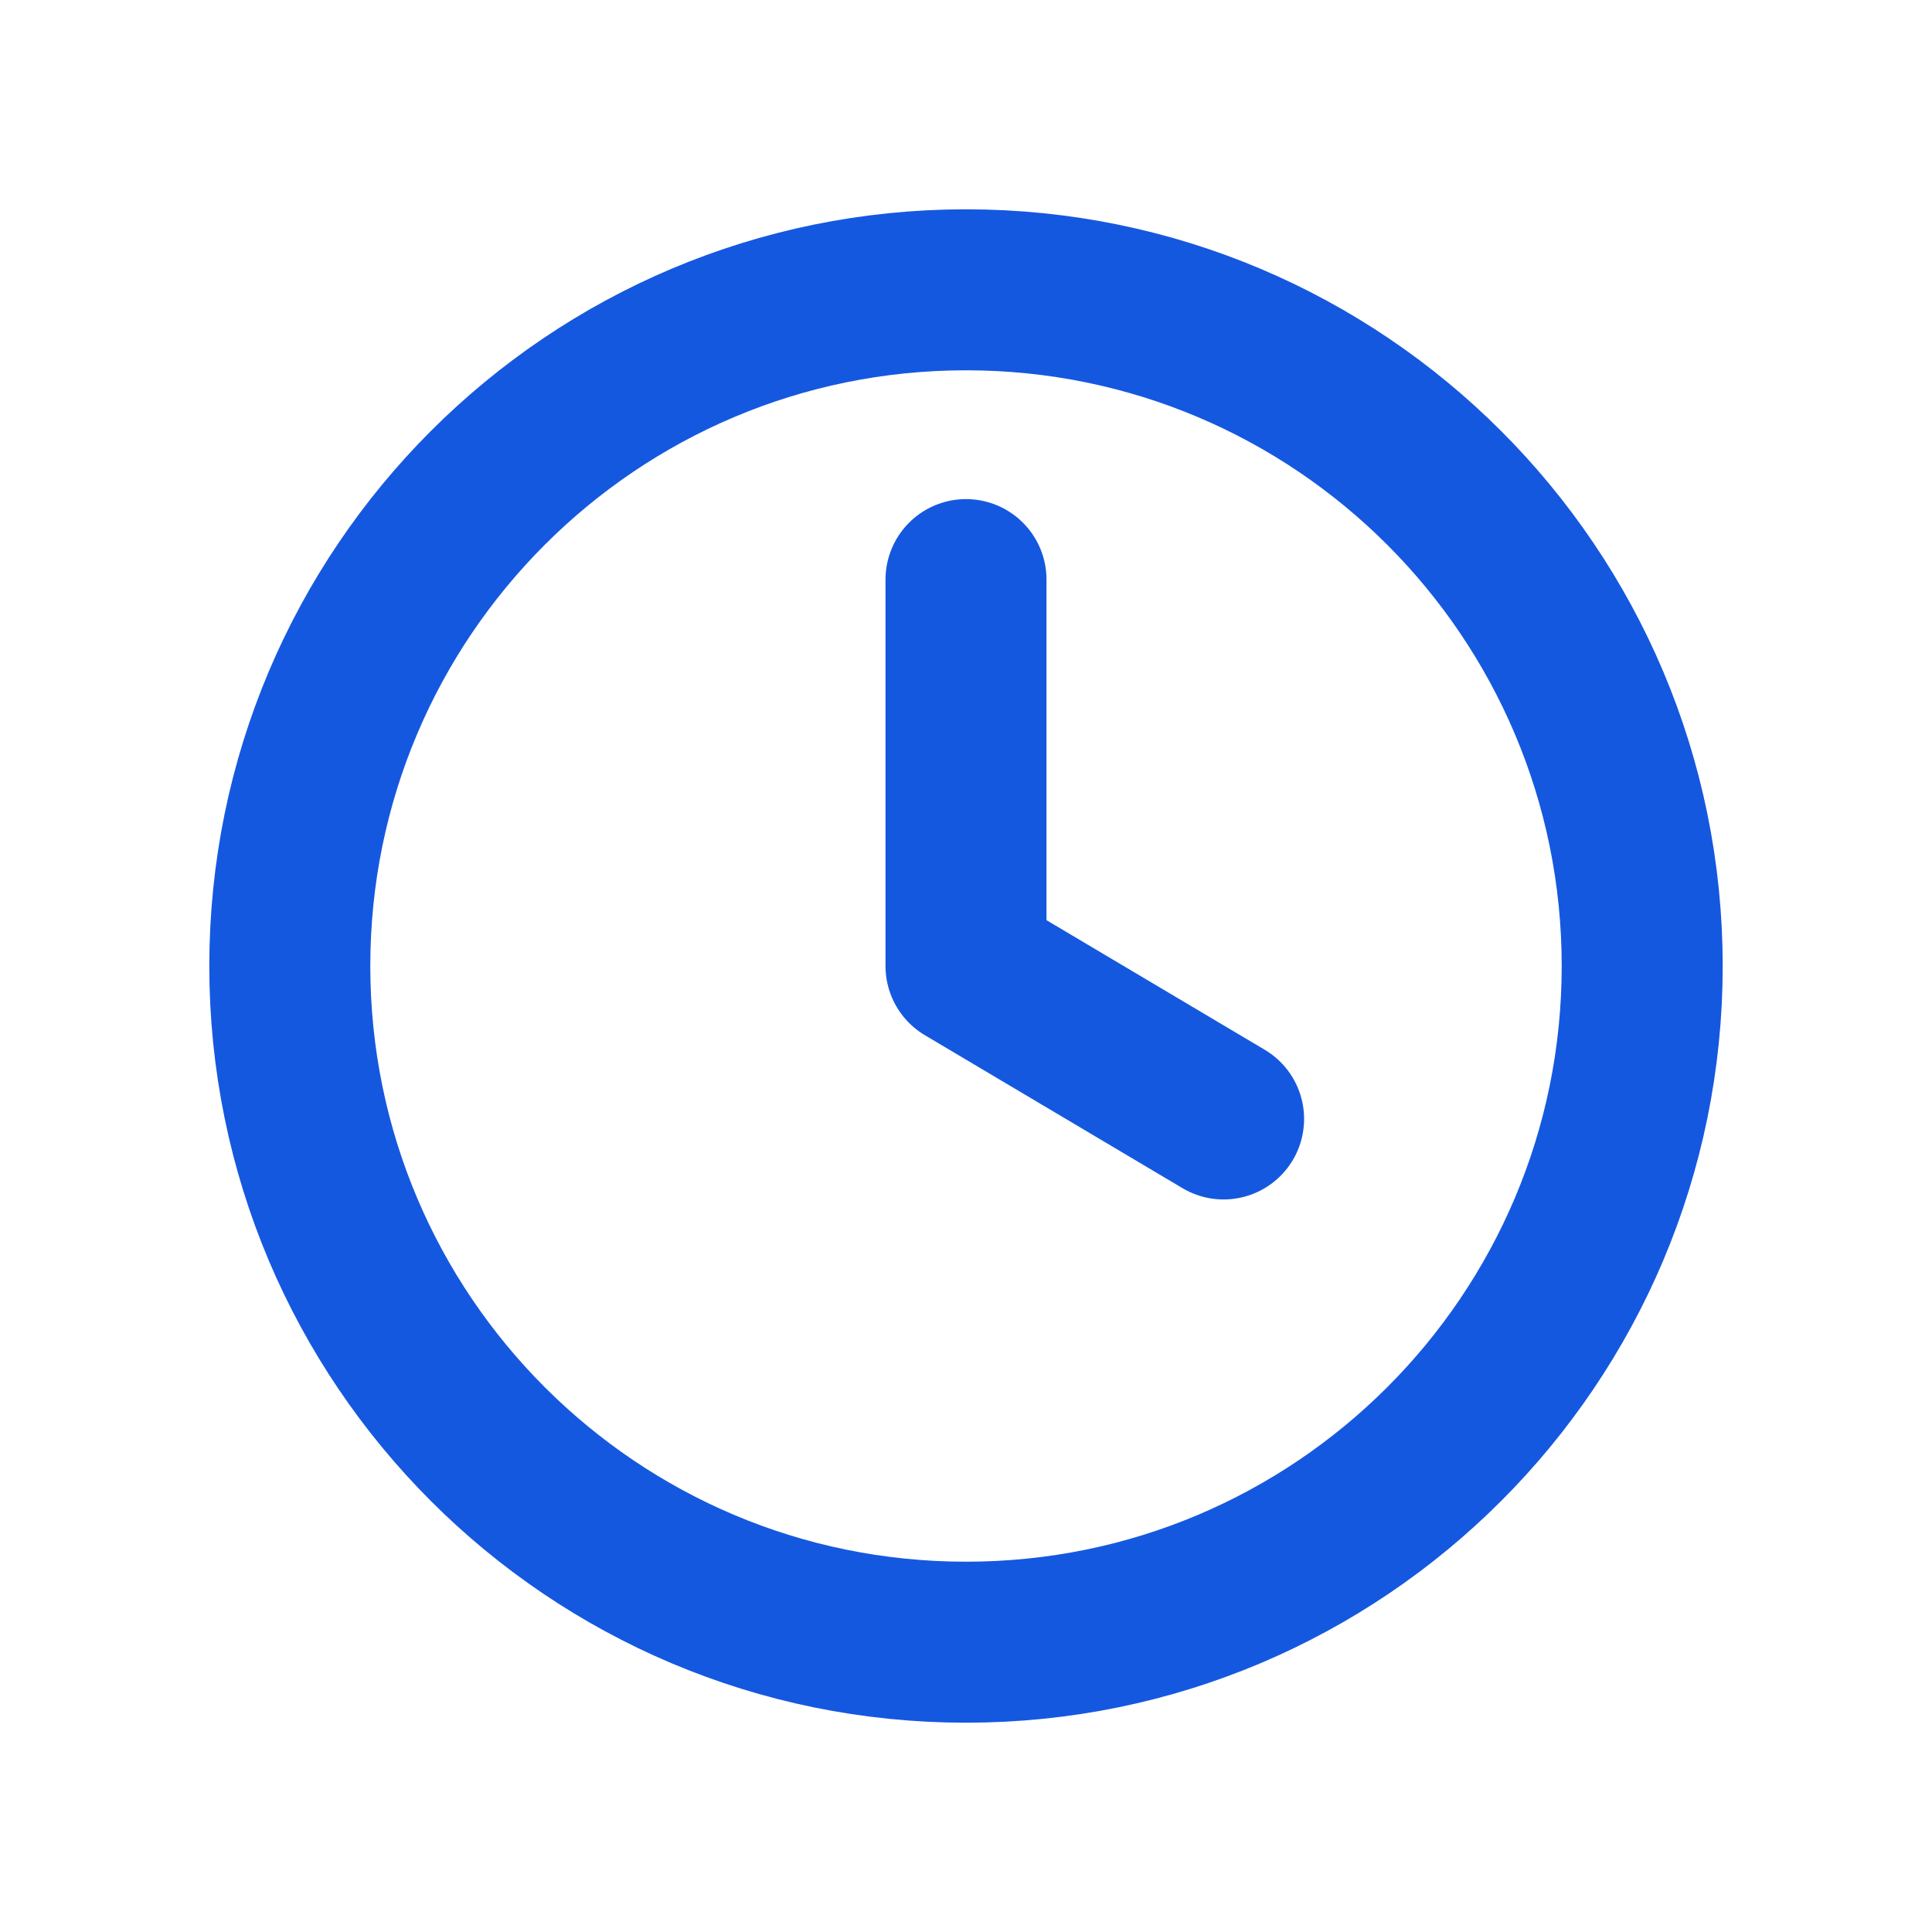
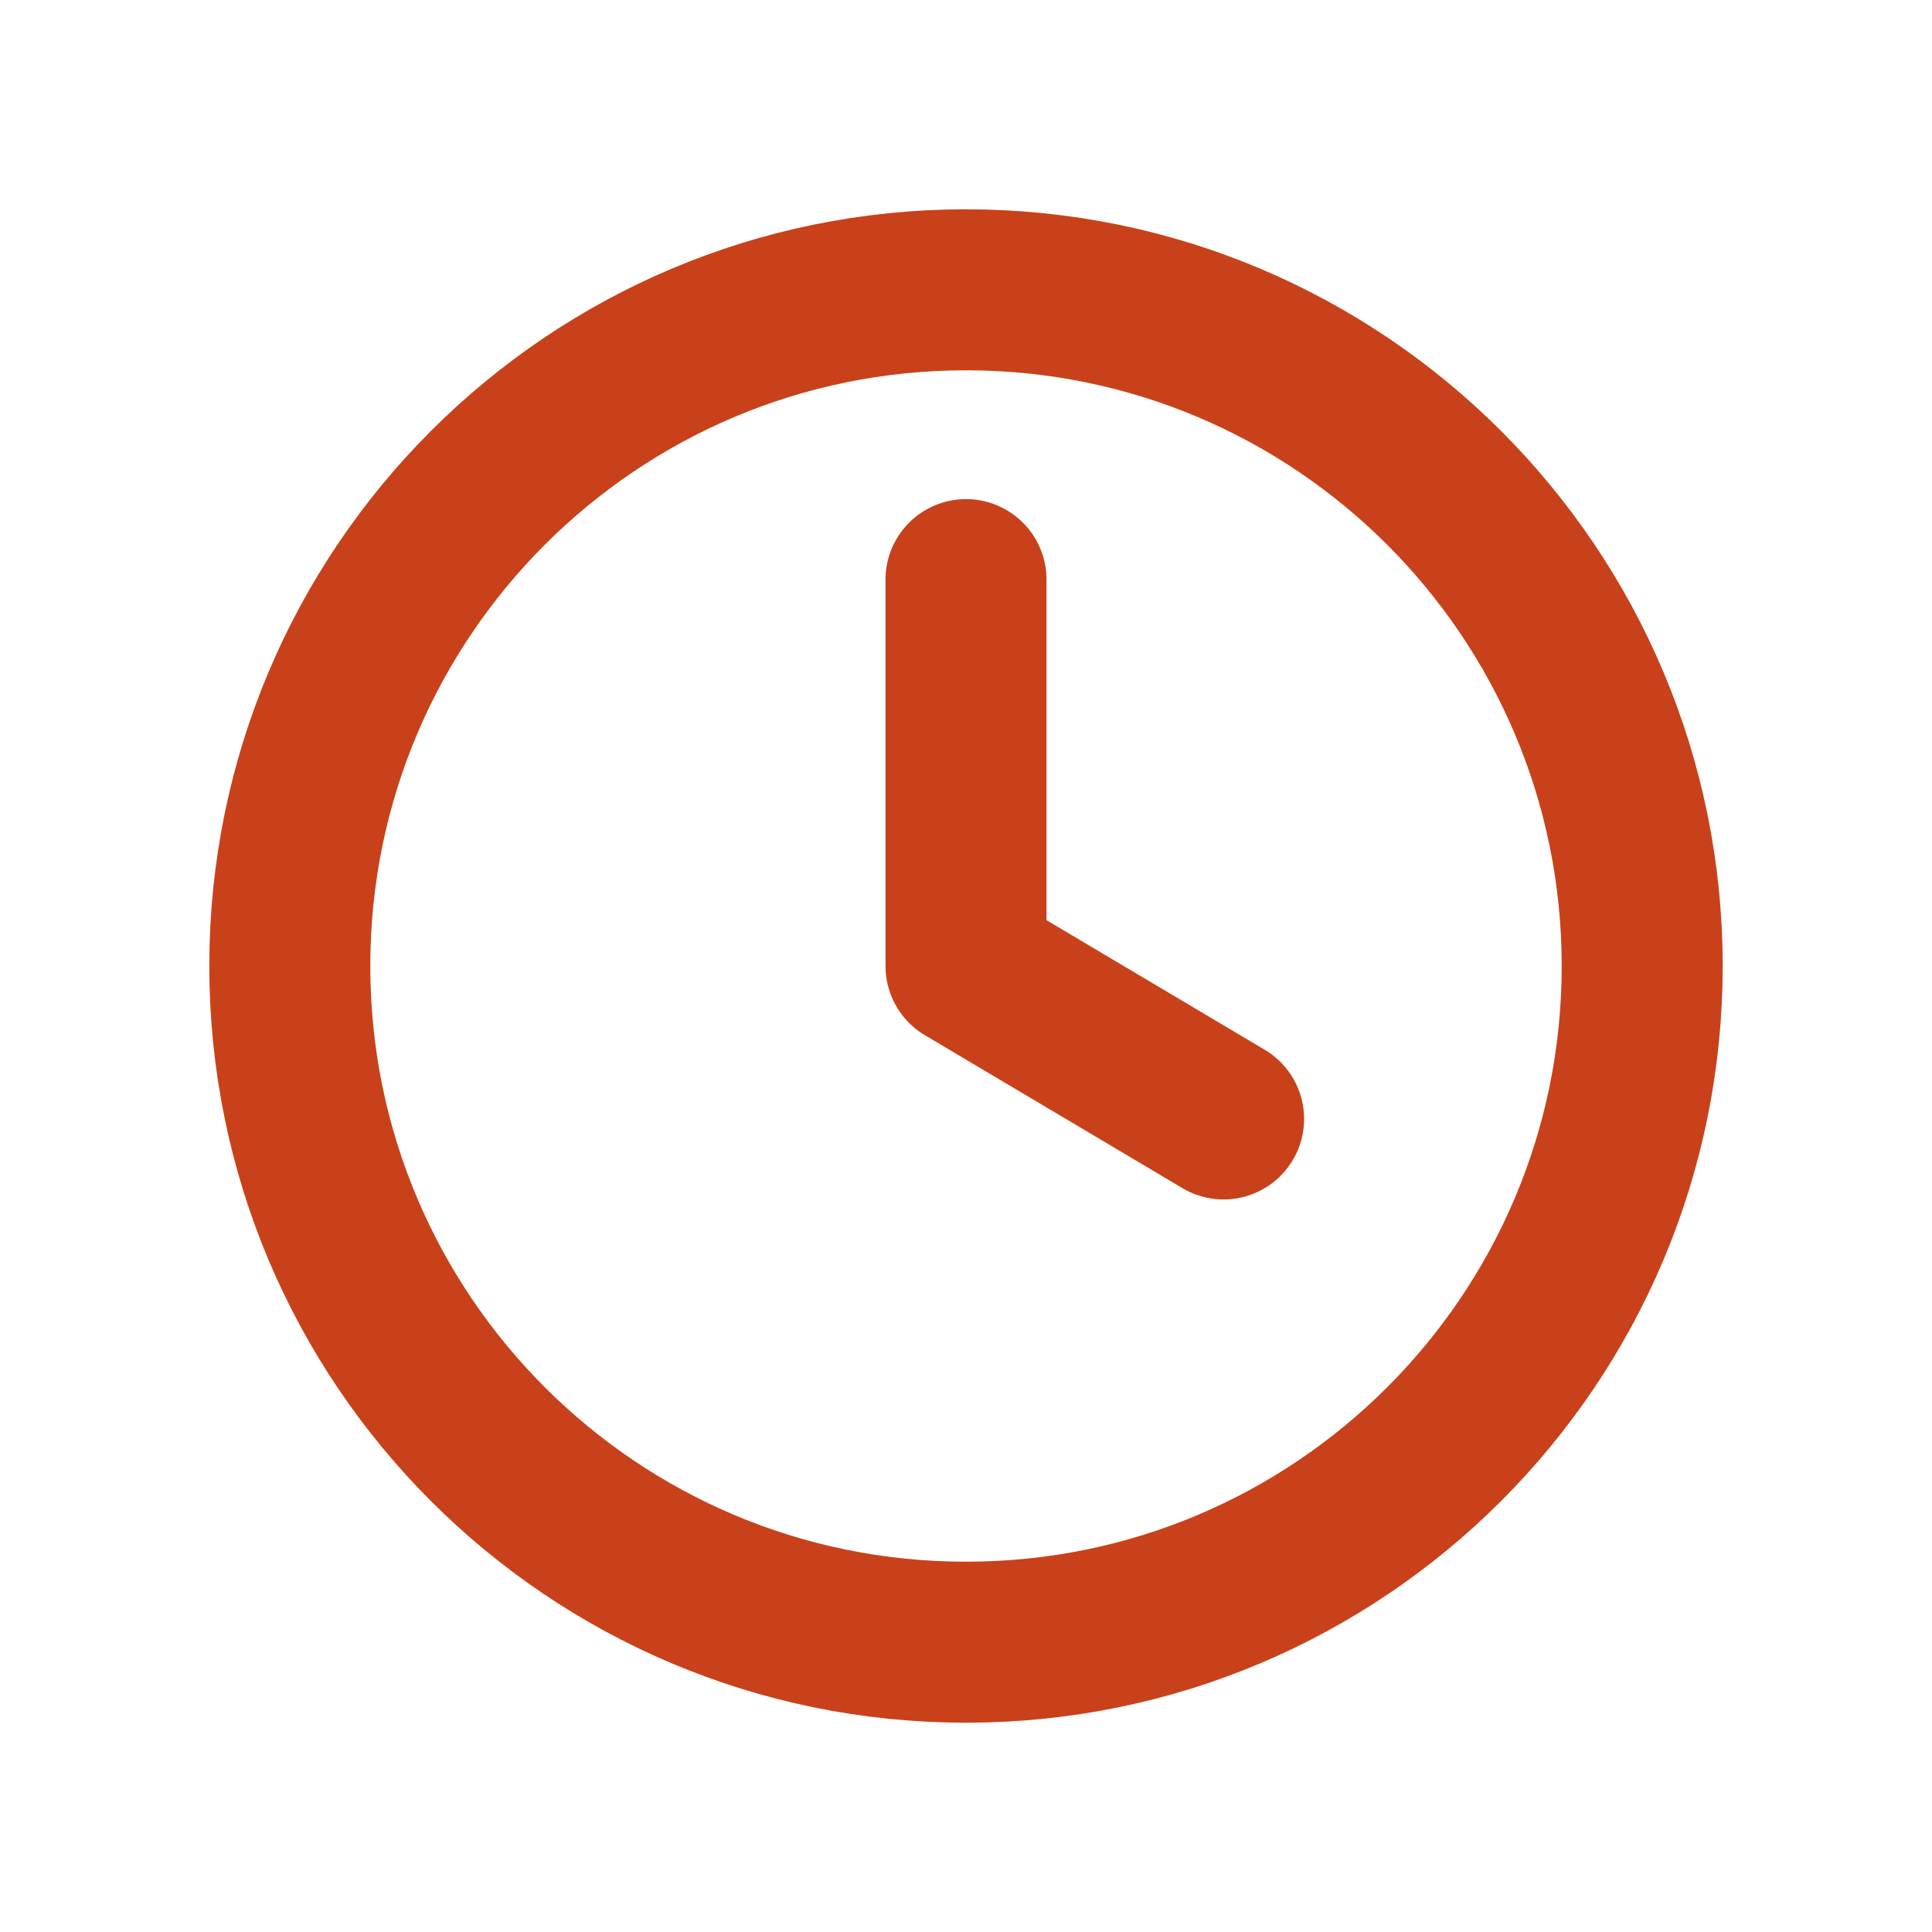
- <svg xmlns="http://www.w3.org/2000/svg" viewBox="0 0 24 24" width="24" height="24" fill="none" stroke="#1558e0" stroke-width="2" stroke-linecap="round" stroke-linejoin="round">
+ <svg xmlns="http://www.w3.org/2000/svg" viewBox="0 0 24 24" width="24" height="24" fill="none" stroke="#c9411a" stroke-width="2" stroke-linecap="round" stroke-linejoin="round">
  <circle cx="12" cy="12" r="8.4" />
  <path d="M12 7.2V12l3.2 1.9" />
</svg>
